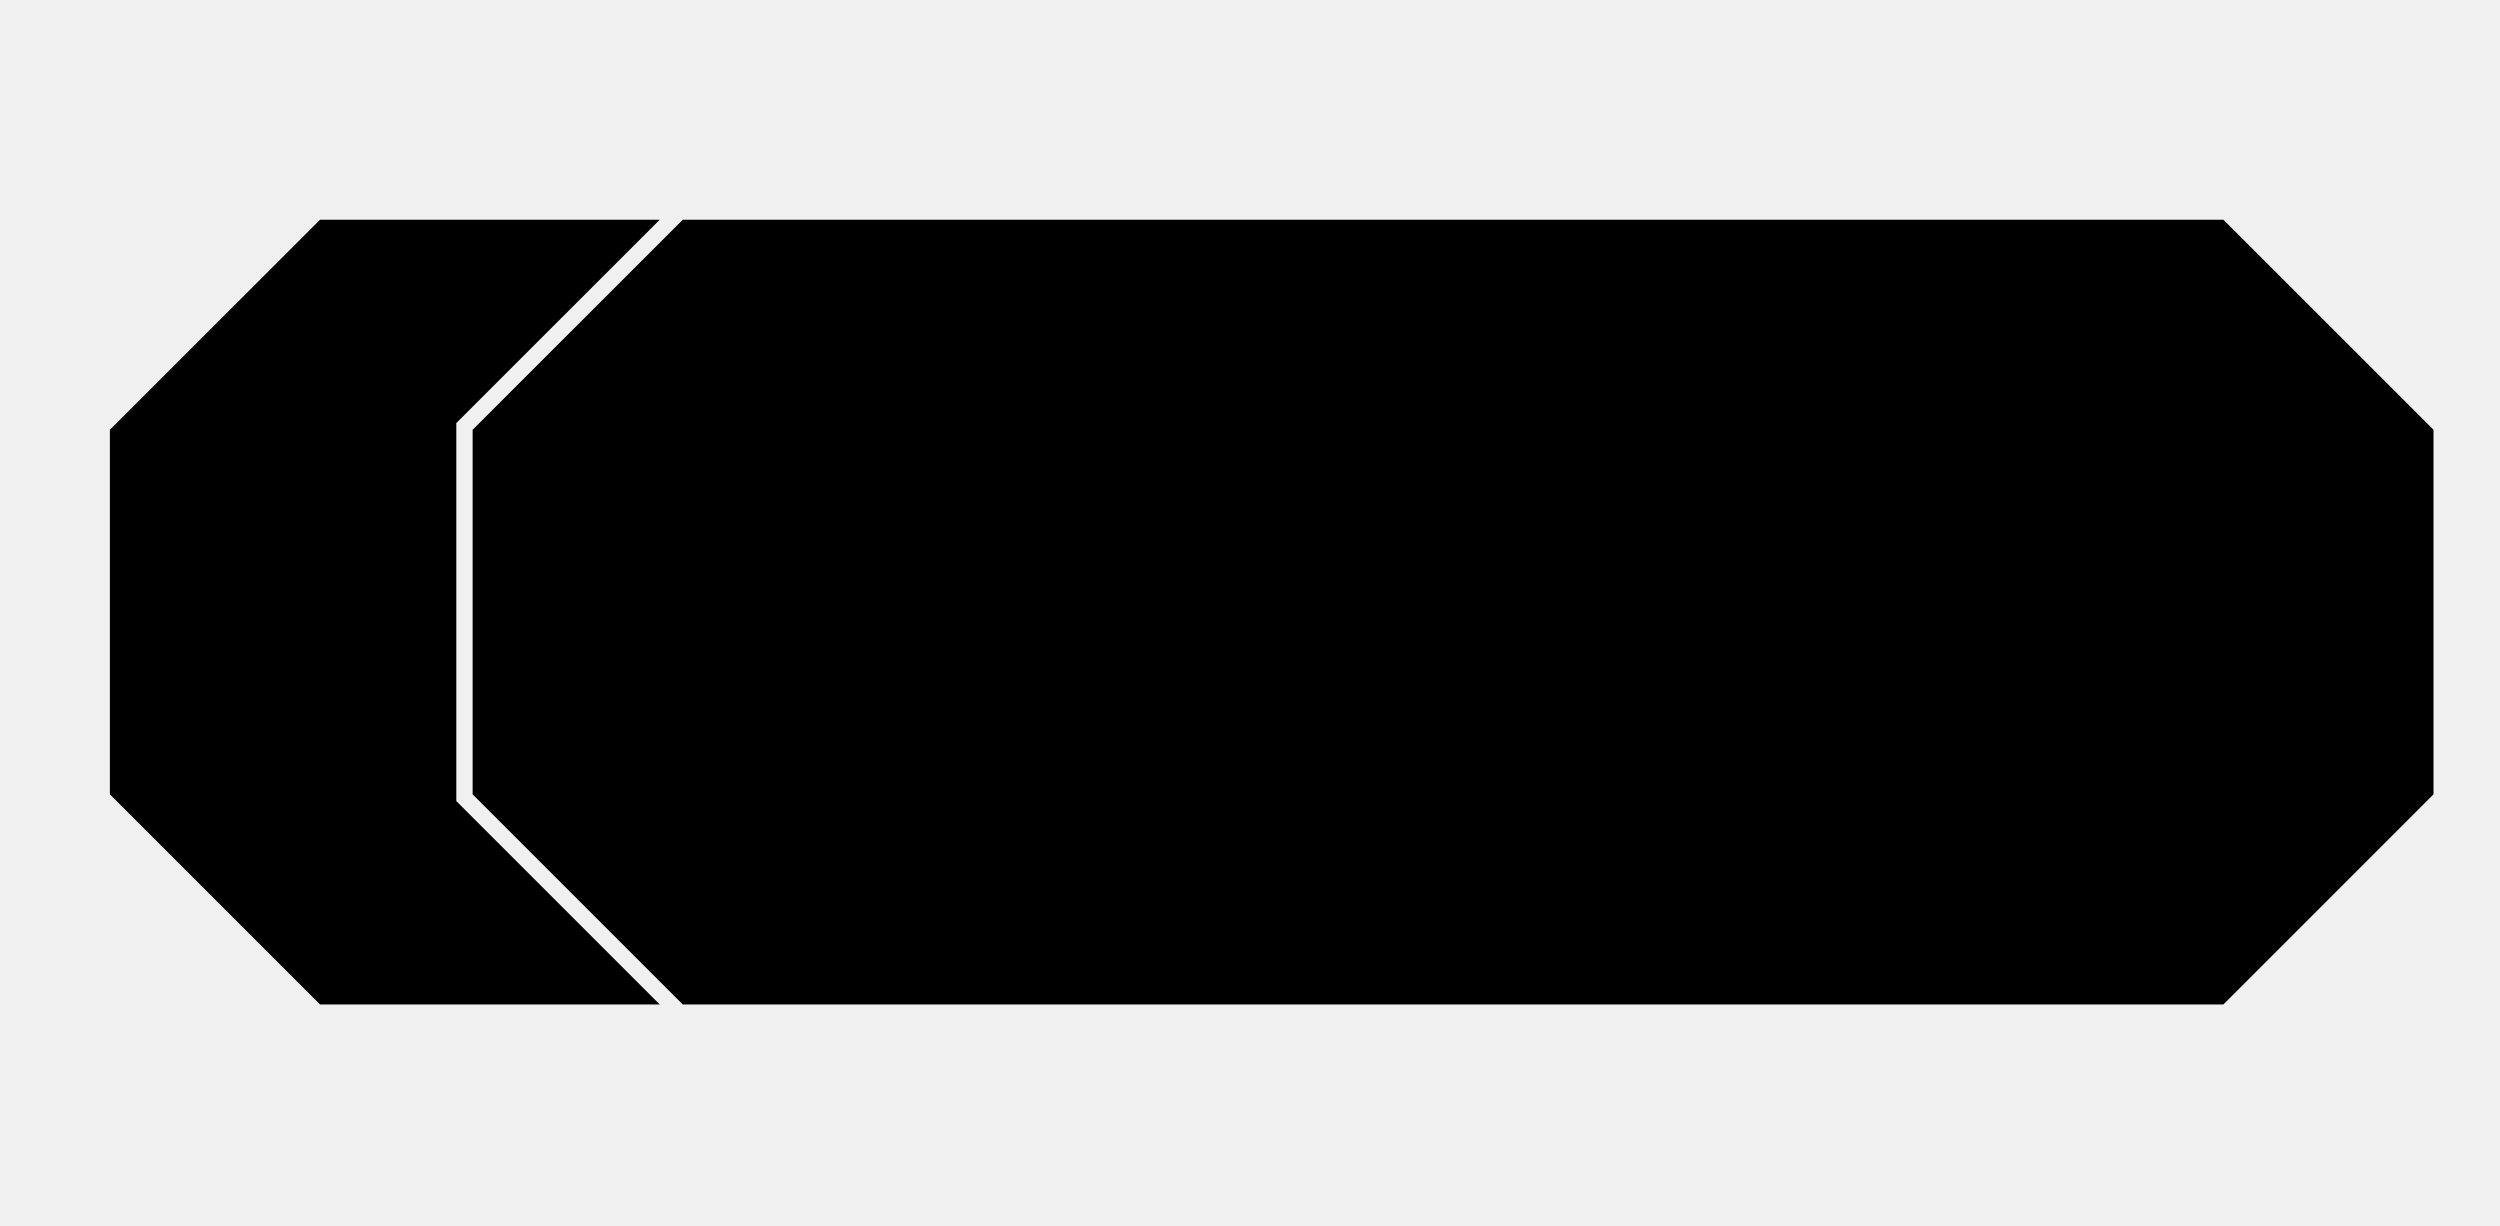
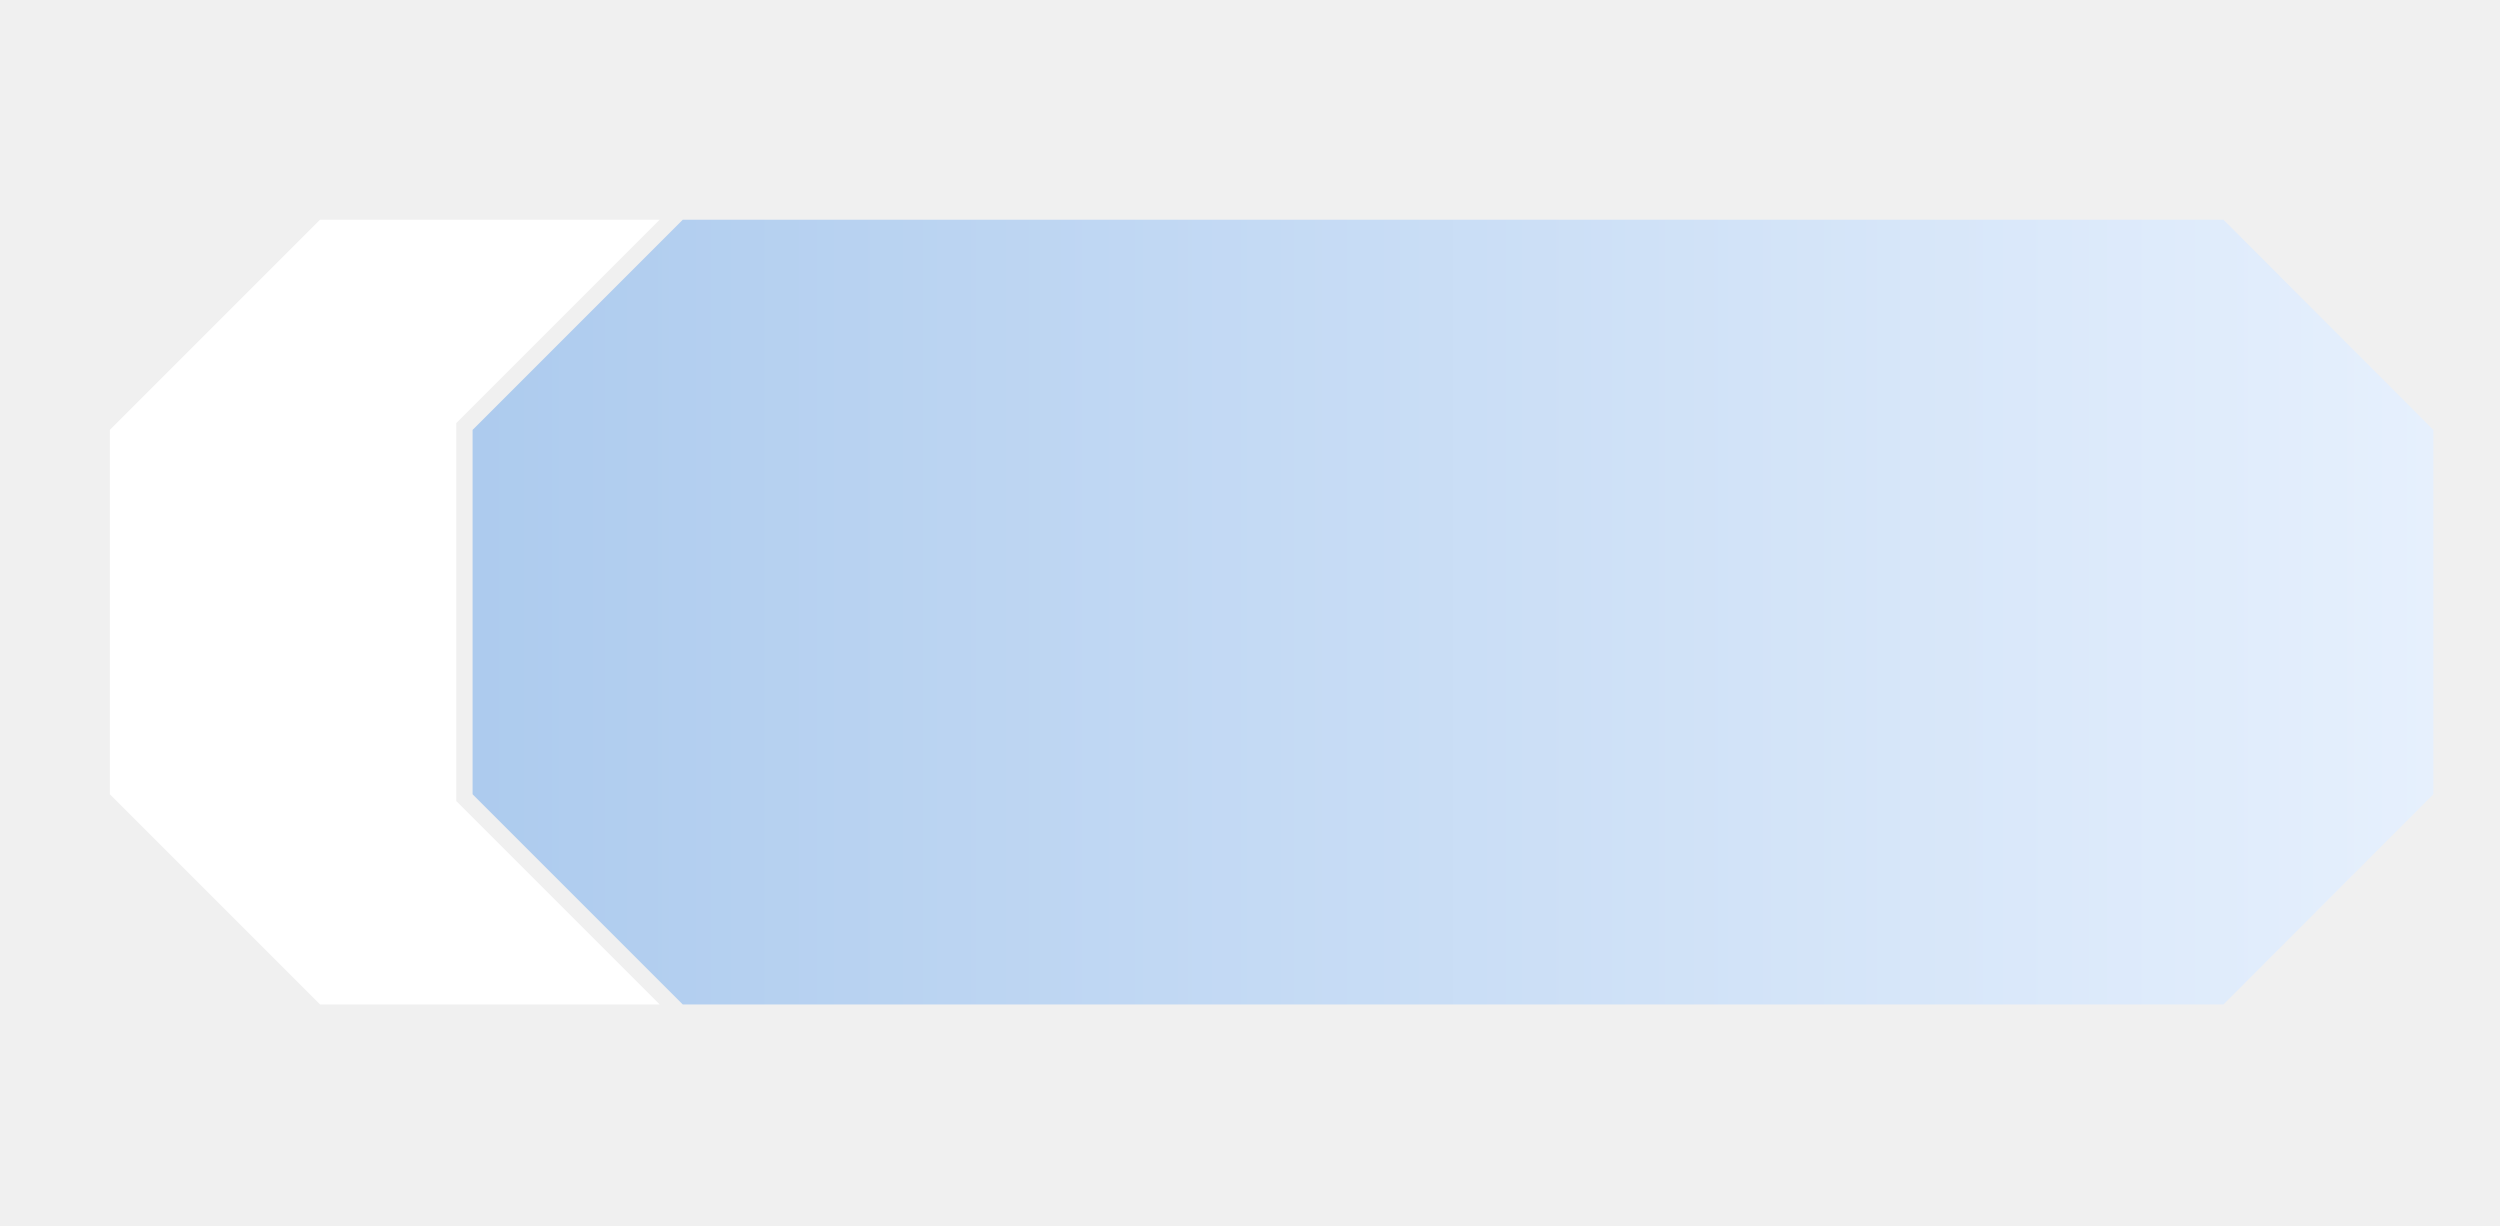
- <svg xmlns="http://www.w3.org/2000/svg" version="1.1" id="Layer_1" x="0px" y="0px" viewBox="0 0 919.38 450.71" style="enable-background:new 0 0 919.38 450.71;" xml:space="preserve">
+ <svg xmlns="http://www.w3.org/2000/svg" version="1.1" id="Layer_1" x="0px" y="0px" viewBox="0 0 919.4 450.7" style="enable-background:new 0 0 919.4 450.7;" xml:space="preserve">
+   <style type="text/css">
+ 	.st0{fill:#FFFFFF;}
+ 	.st1{fill:url(#SVGID_1_);}
+ </style>
  <g>
    <g>
-       <polygon points="167.81,155.57 242.61,80.81 117.69,80.81 40.41,158.06 40.41,292.11 117.69,369.39 242.61,369.39 167.81,294.6       " />
+       <polygon class="st0" points="167.8,155.6 242.6,80.8 117.7,80.8 40.4,158.1 40.4,292.1 117.7,369.4 242.6,369.4 167.8,294.6   " />
    </g>
    <g>
-       <polygon points="817.66,80.81 251.09,80.81 173.81,158.06 173.81,292.11 251.09,369.39 817.66,369.39 894.93,292.11     894.93,158.06   " />
+       <linearGradient id="SVGID_1_" gradientUnits="userSpaceOnUse" x1="173.81" y1="225.1" x2="894.93" y2="225.1">
+         <stop offset="0" style="stop-color:#ADCBEE" />
+         <stop offset="1" style="stop-color:#E6F0FD" />
+       </linearGradient>
+       <polygon class="st1" points="817.7,80.8 251.1,80.8 173.8,158.1 173.8,292.1 251.1,369.4 817.7,369.4 894.9,292.1 894.9,158.1       " />
    </g>
  </g>
</svg>
